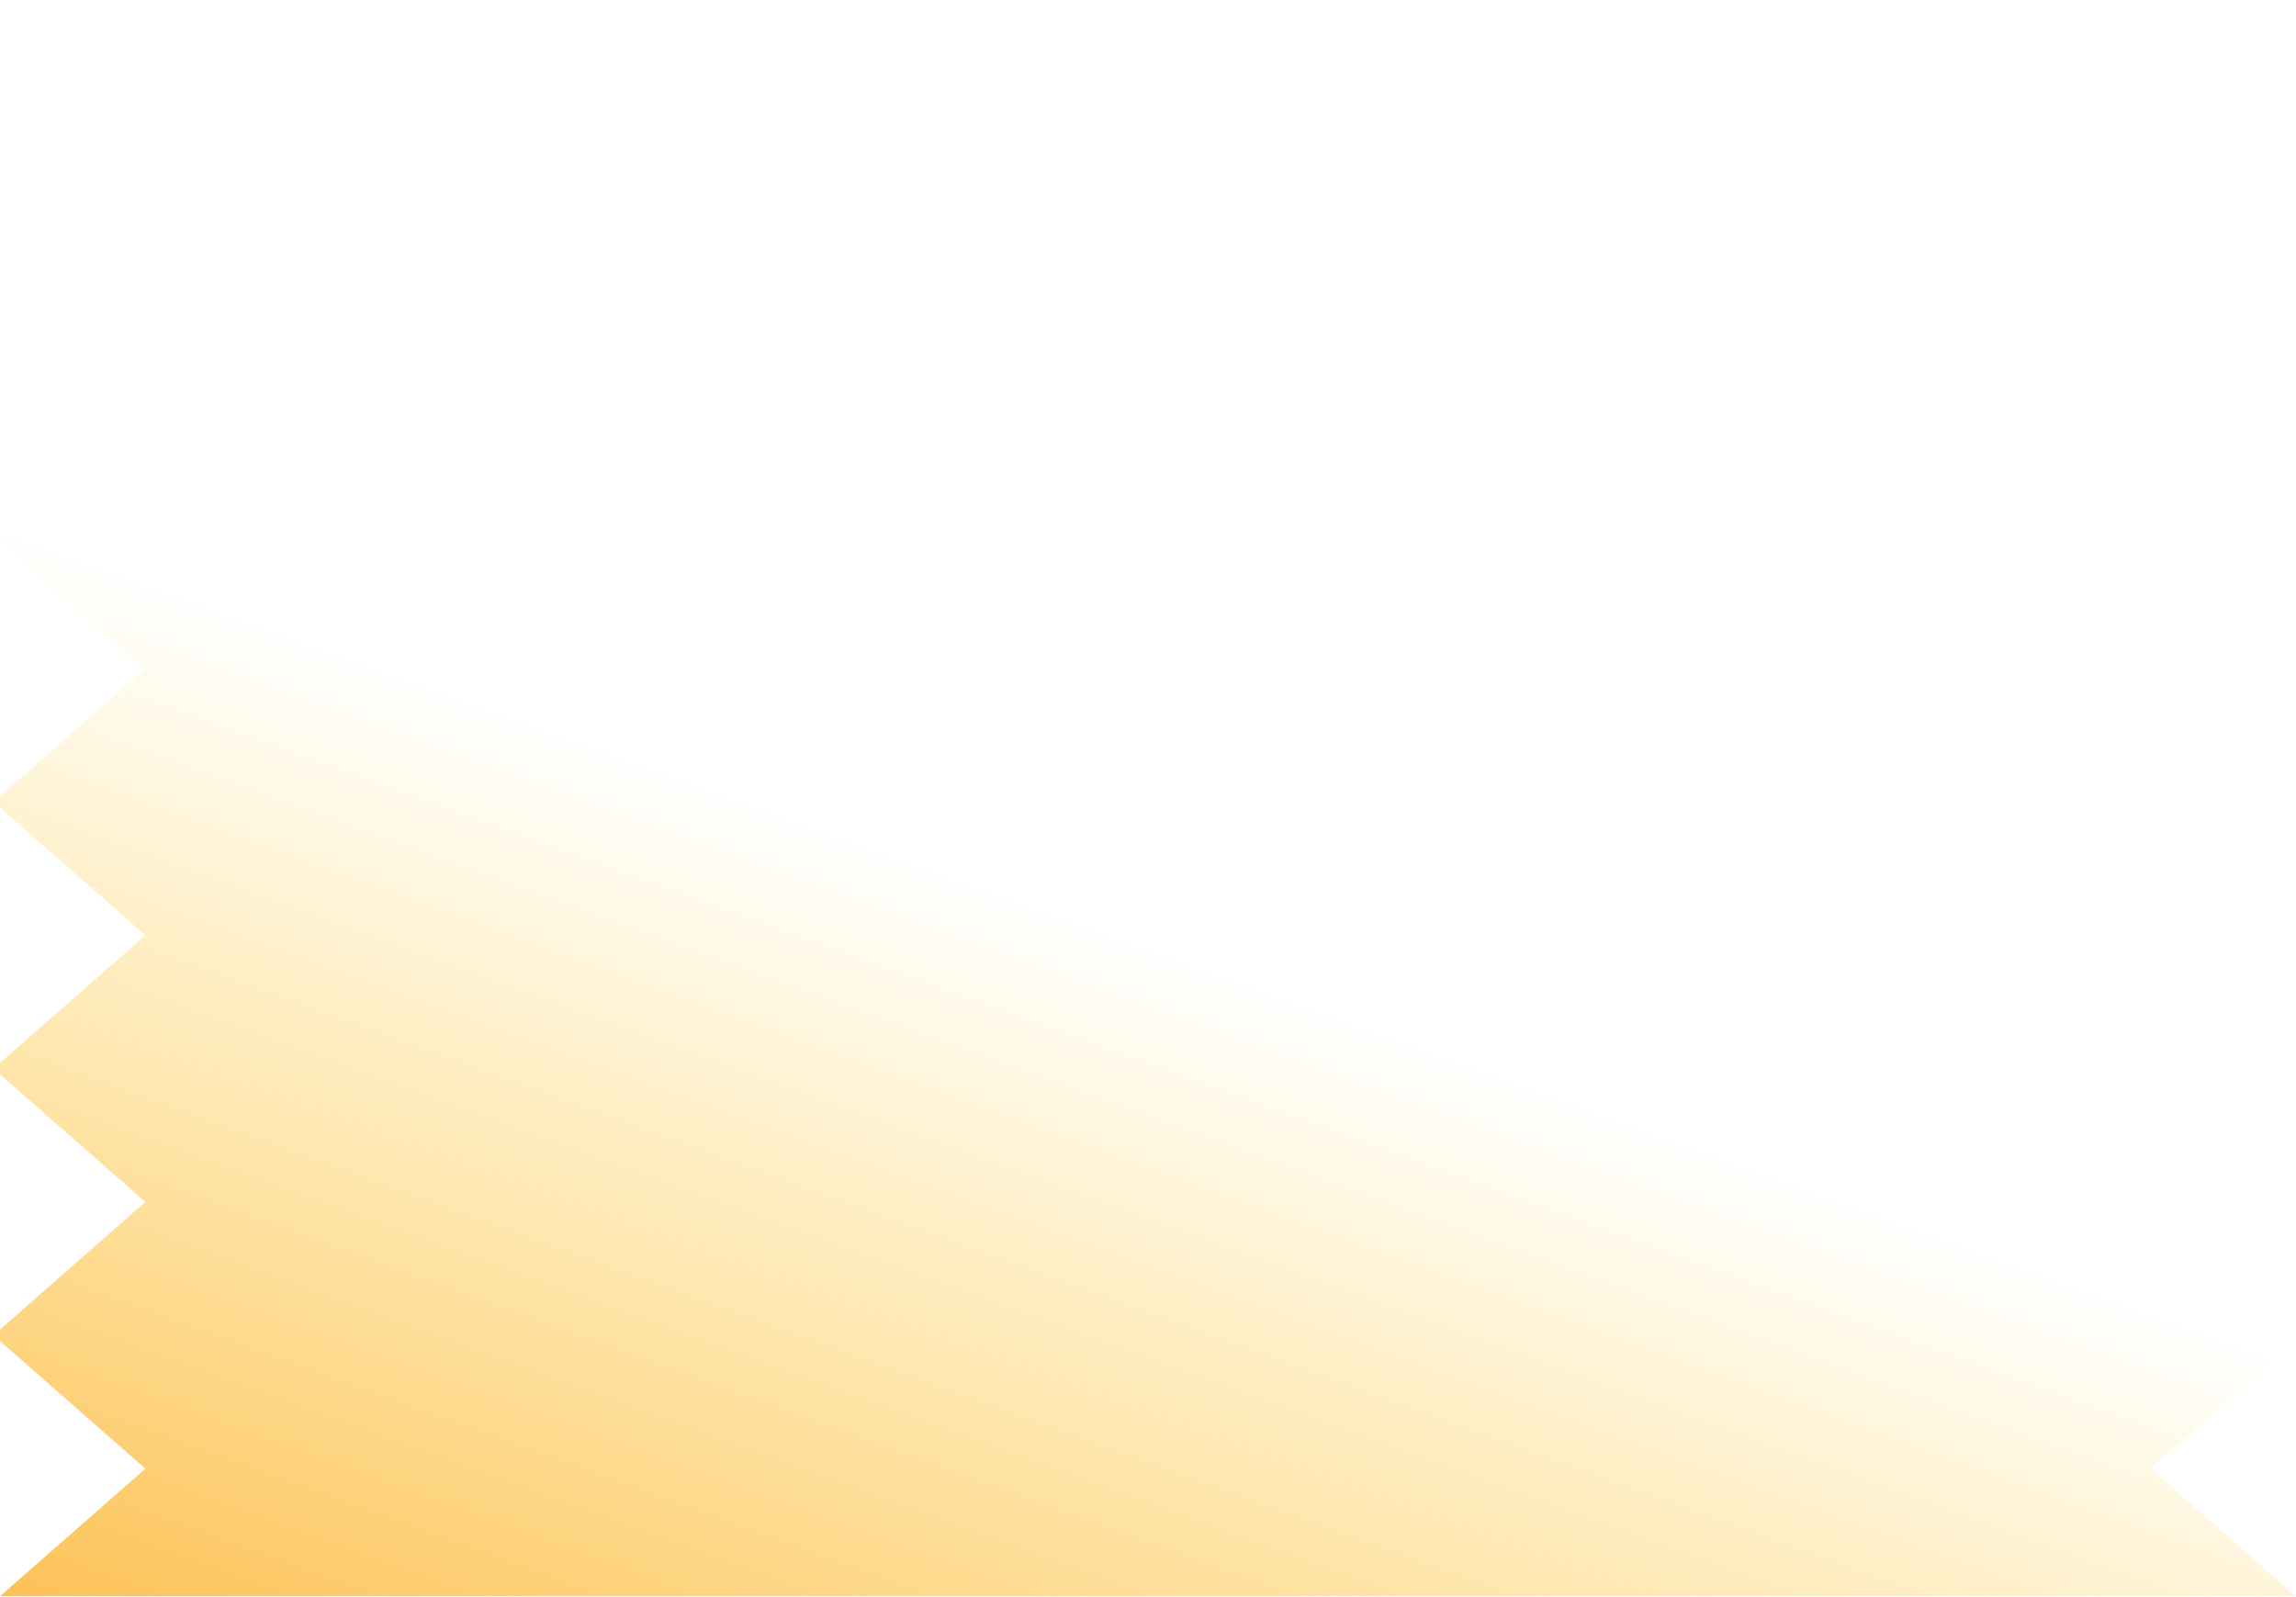
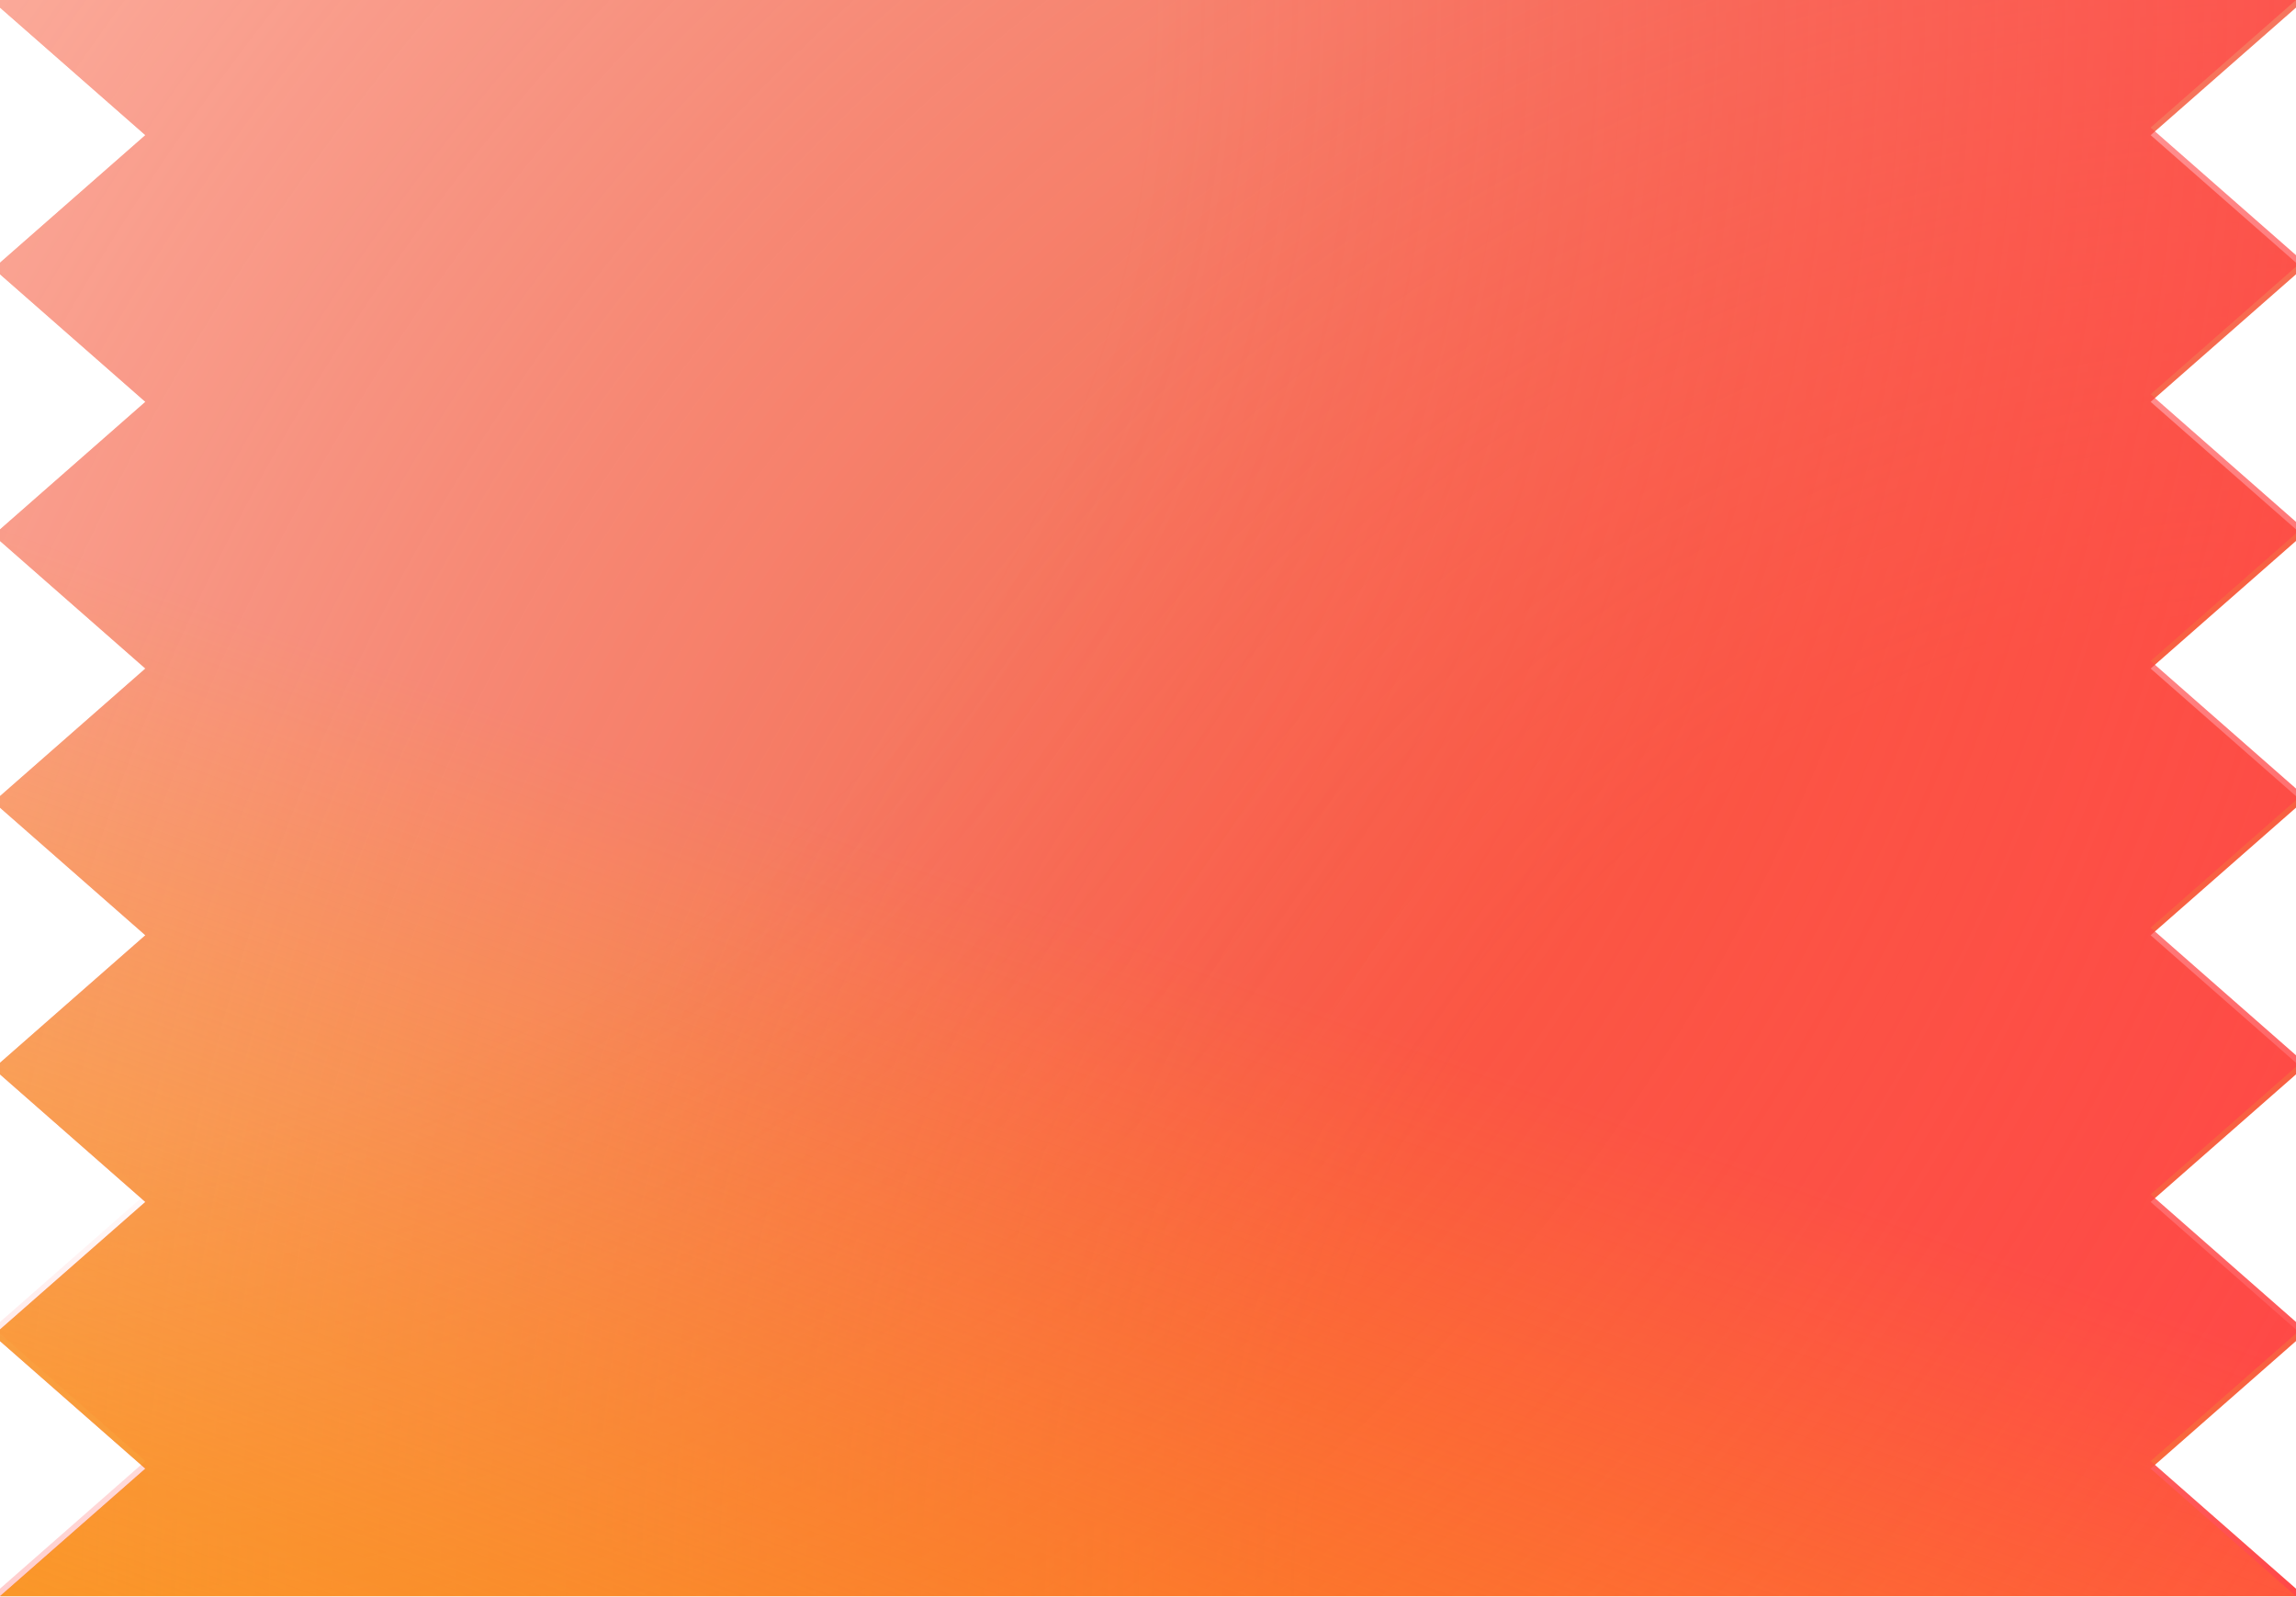
<svg xmlns="http://www.w3.org/2000/svg" width="338" height="235" xml:space="preserve" overflow="hidden">
  <defs>
    <clipPath id="clip0">
      <rect x="2032" y="1517" width="338" height="235" />
    </clipPath>
-     <linearGradient x1="-40.571" y1="226.533" x2="275.571" y2="111.467" gradientUnits="userSpaceOnUse" spreadMethod="reflect" id="fill1">
+     <radialGradient cx="651164" cy="936568" r="1140690" fx="651164" fy="936568" gradientUnits="userSpaceOnUse" spreadMethod="pad" id="fill1" gradientTransform="scale(0.000360892 0.000360892)">
+       <stop offset="0" stop-color="#E0E5F7" stop-opacity="0" />
+       <stop offset="0.35" stop-color="#E0E5F7" stop-opacity="0" />
+       <stop offset="1" stop-color="#FFFFFF" stop-opacity="0.459" />
+     </radialGradient>
+     <radialGradient cx="651164" cy="936568" r="1140690" fx="651164" fy="936568" gradientUnits="userSpaceOnUse" spreadMethod="pad" id="fill2" gradientTransform="scale(0.000360892 0.000360892)">
+       <stop offset="0" stop-color="#FF4747" stop-opacity="0" />
+       <stop offset="0.41" stop-color="#FF4747" stop-opacity="0" />
+       <stop offset="1" stop-color="#FF4747" />
+     </radialGradient>
+     <linearGradient x1="-40.571" y1="226.533" x2="275.571" y2="111.467" gradientUnits="userSpaceOnUse" spreadMethod="reflect" id="fill3">
      <stop offset="0" stop-color="#FFC000" stop-opacity="0" />
      <stop offset="0.56" stop-color="#FFC000" stop-opacity="0" />
      <stop offset="1" stop-color="#FBA305" stop-opacity="0.671" />
    </linearGradient>
  </defs>
  <g clip-path="url(#clip0)" transform="translate(-2032 -1517)">
+     <path d="M0 0 0 91.308 0 246.692 0 338 1.114 338 19.897 316.6 38.679 338 40.378 338 59.161 316.6 77.944 338 79.642 338 98.425 316.6 117.208 338 118.906 338 137.689 316.6 156.472 338 158.17 338 176.953 316.6 195.736 338 197.434 338 216.217 316.6 235 338 235 246.692 235 91.308 235 0 216.217 21.4 197.434 0 195.736 0 176.953 21.4 158.17 0 156.472 0 137.689 21.4 118.906 0 117.208 0 98.425 21.4 79.642 0 77.944 0 59.161 21.4 40.378 0 38.679 0 19.897 21.4 1.114 0Z" fill="#F86042" fill-rule="evenodd" transform="matrix(1.83697e-16 1 1 -1.83697e-16 2032 1517)" />
    <path d="M0 0 0 91.308 0 246.692 0 338 1.114 338 19.897 316.6 38.679 338 40.378 338 59.161 316.6 77.944 338 79.642 338 98.425 316.6 117.208 338 118.906 338 137.689 316.6 156.472 338 158.17 338 176.953 316.6 195.736 338 197.434 338 216.217 316.6 235 338 235 246.692 235 91.308 235 0 216.217 21.4 197.434 0 195.736 0 176.953 21.4 158.17 0 156.472 0 137.689 21.4 118.906 0 117.208 0 98.425 21.4 79.642 0 77.944 0 59.161 21.4 40.378 0 38.679 0 19.897 21.4 1.114 0Z" fill="url(#fill1)" fill-rule="evenodd" transform="matrix(1.83697e-16 1 1 -1.83697e-16 2032 1517)" />
+     <path d="M0 0 0 91.308 0 246.692 0 338 1.114 338 19.897 316.6 38.679 338 40.378 338 59.161 316.6 77.944 338 79.642 338 98.425 316.6 117.208 338 118.906 338 137.689 316.6 156.472 338 158.17 338 176.953 316.6 195.736 338 197.434 338 216.217 316.6 235 338 235 246.692 235 91.308 235 0 216.217 21.4 197.434 0 195.736 0 176.953 21.4 158.17 0 156.472 0 137.689 21.4 118.906 0 117.208 0 98.425 21.4 79.642 0 77.944 0 59.161 21.4 40.378 0 38.679 0 19.897 21.4 1.114 0Z" fill="url(#fill2)" fill-rule="evenodd" transform="matrix(-1.83697e-16 -1 -1 1.83697e-16 2370 1752)" />
+     <path d="M0 0 0 91.308 0 246.692 0 338 1.114 338 19.897 316.6 38.679 338 40.378 338 59.161 316.6 77.944 338 79.642 338 98.425 316.6 117.208 338 118.906 338 137.689 316.6 156.472 338 158.17 338 176.953 316.6 195.736 338 197.434 338 216.217 316.6 235 338 235 246.692 235 91.308 235 0 216.217 21.4 197.434 0 195.736 0 176.953 21.4 158.17 0 156.472 0 137.689 21.4 118.906 0 117.208 0 98.425 21.4 79.642 0 77.944 0 59.161 21.4 40.378 0 38.679 0 19.897 21.4 1.114 0Z" fill="url(#fill3)" fill-rule="evenodd" transform="matrix(1.83697e-16 1 1 -1.83697e-16 2032 1517)" />
  </g>
</svg>
